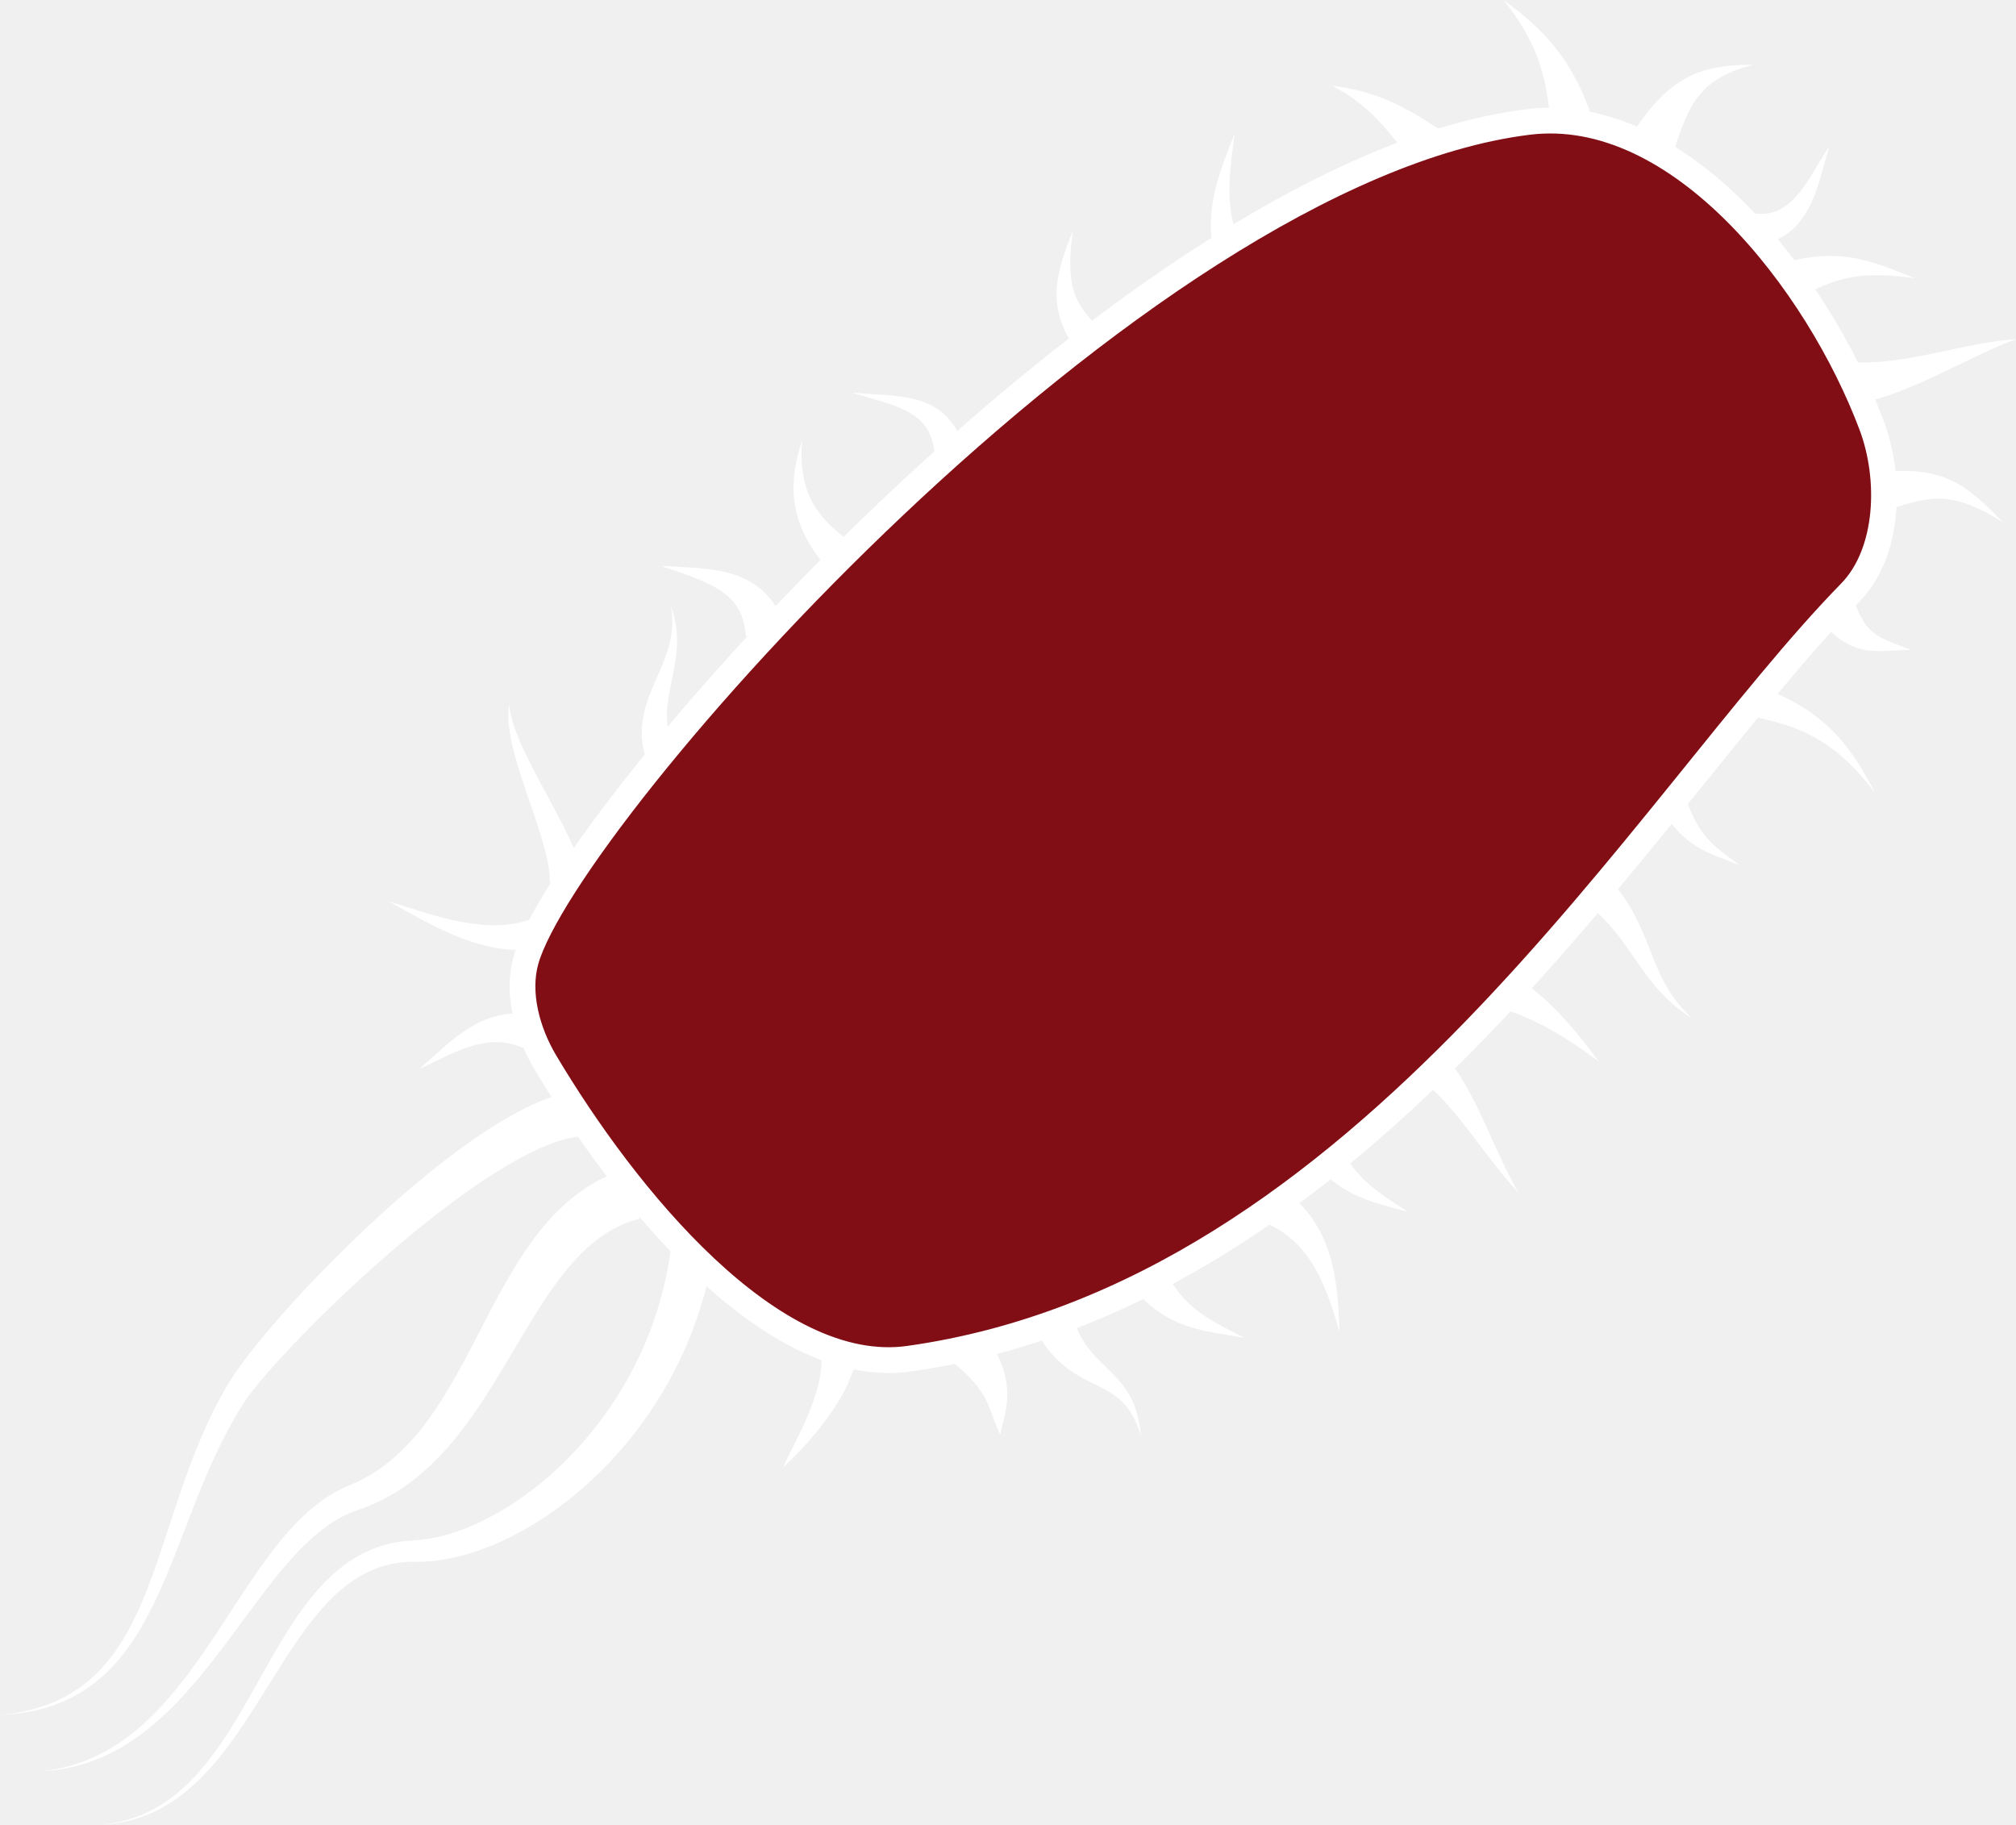
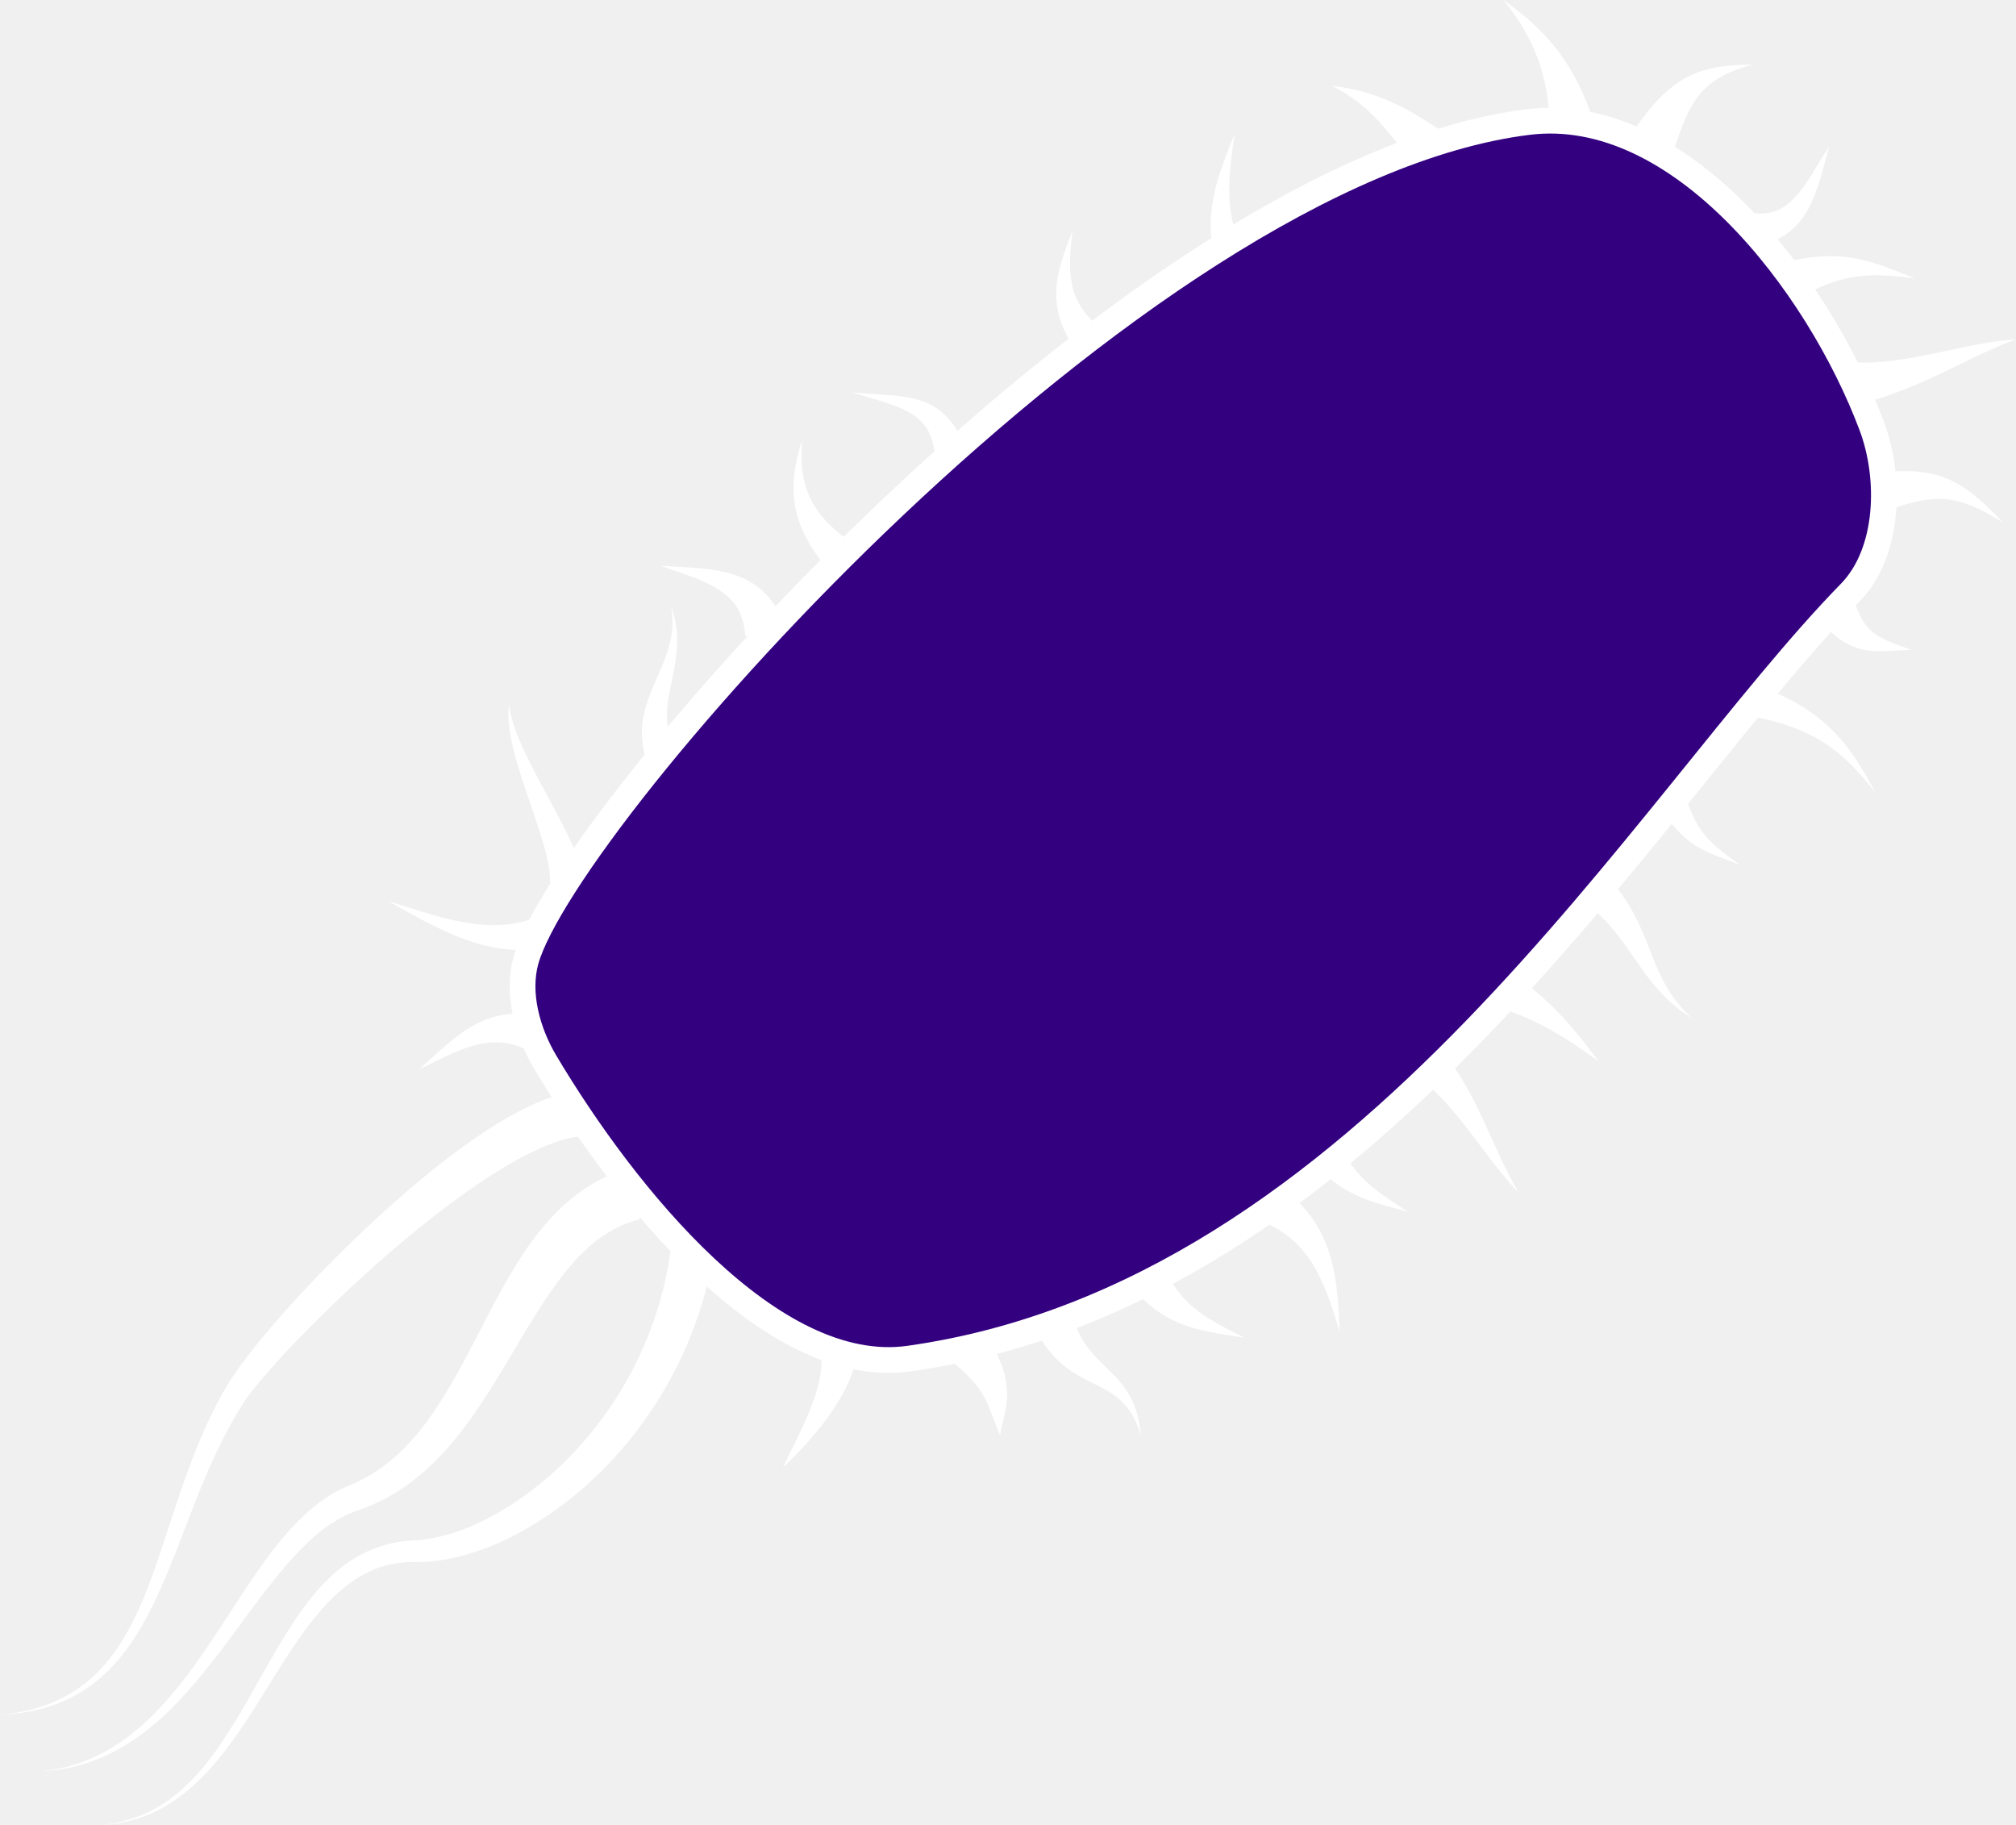
- <svg xmlns="http://www.w3.org/2000/svg" id="svg3336" version="1.1" width="783.1" height="708.694" viewBox="0 0 783.1 708.694">
-   <defs id="defs3340">
-     </defs>
-   <path style="opacity:1;fill:#810e15;fill-opacity:1;fill-rule:nonzero;stroke:#ffffff;stroke-width:10;stroke-miterlimit:4;stroke-dasharray:none;stroke-opacity:1" d="M 211.71,412.423 C 204.884,400.942 200.668,385.903 204.287,373.046 219.982,317.278 440.663,66.295 593.616,47.371 c 58.906,-7.288 112.544,62.352 133.432,117.91 7.677,20.42 6.911,49.316 -8.343,64.912 -79.201,80.973 -187.275,272.505 -365.644,297.548 -53.242,7.475 -110.275,-63.05 -141.351,-115.318 z" id="path4186" />
-   <path style="opacity:1;fill:#ffffff;fill-opacity:1;fill-rule:nonzero;stroke:none;stroke-width:6;stroke-miterlimit:4;stroke-dasharray:none;stroke-opacity:1" d="m 228.373,432.423 c -1.467,-2.985 -3.58,-5.811 -6.13,-8.41 -10.242,1.804 -21.742,7.635 -32.969,14.934 -13.708,8.912 -28.373,20.902 -42.119,33.485 -13.783,12.617 -26.824,25.998 -37.296,37.819 -5.226,5.9 -9.864,11.468 -13.606,16.333 -3.738,4.859 -6.686,9.151 -8.552,12.536 -15.55,26.674 -22.23,58.33 -31.935,81.678 -4.991,12.007 -10.963,22.546 -19.593,30.466 C 27.528,659.201 16.059,664.651 0,666.153 c 16.086,-0.752 28.108,-5.479 37.631,-13.177 9.538,-7.71 16.404,-18.266 22.243,-30.329 12.013,-24.817 18.843,-53.204 35.499,-78.806 1.885,-2.697 4.799,-6.337 8.72,-10.828 3.9,-4.467 8.607,-9.556 14.013,-15.097 10.779,-11.049 24.048,-23.598 37.968,-35.336 13.951,-11.764 28.39,-22.573 41.486,-30.224 11.11,-6.491 20.445,-10.234 27.231,-10.887 0.836,-3.075 1.972,-6.157 3.58,-9.044 z" id="path4207" />
-   <path style="opacity:1;fill:#ffffff;fill-opacity:1;fill-rule:nonzero;stroke:none;stroke-width:6;stroke-miterlimit:4;stroke-dasharray:none;stroke-opacity:1" d="m 248.579,462.995 c -1.786,-3.024 -3.744,-5.971 -5.876,-8.834 -14.153,4.55 -24.62,13.497 -32.972,23.923 -8.922,11.136 -15.967,24.673 -22.6,37.498 -6.792,13.134 -13.291,25.813 -21.432,36.731 -8.033,10.774 -17.494,19.575 -30.076,24.665 -11.792,4.799 -21.154,14.259 -29.455,25.007 -8.329,10.783 -16.083,23.554 -24.249,35.678 -8.214,12.196 -16.989,23.971 -27.525,33.101 -10.514,9.11 -22.909,15.694 -38.445,17.206 15.633,-0.672 28.641,-6.487 40.05,-15.236 11.383,-8.729 21.042,-20.28 30.04,-32.121 9.036,-11.891 17.296,-23.917 26,-33.83 8.752,-9.968 17.462,-17.198 27.093,-20.298 15.182,-5.15 26.832,-14.798 36.511,-26.291 9.568,-11.362 17.395,-24.777 24.783,-37.244 7.557,-12.752 14.553,-24.325 22.816,-33.38 7.504,-8.223 15.514,-13.744 25.097,-16.147 -0.13,-3.449 -0.051,-6.927 0.241,-10.427 z" id="path4207-6" />
-   <path style="opacity:1;fill:#ffffff;fill-opacity:1;fill-rule:nonzero;stroke:none;stroke-width:6;stroke-miterlimit:4;stroke-dasharray:none;stroke-opacity:1" d="m 269.087,484.423 c -2.862,0.53 -5.724,1.005 -8.586,1.426 -4.577,32.978 -20.132,60.363 -39.247,79.951 -19.681,20.166 -42.61,31.55 -60.248,32.491 -7.854,0.281 -14.726,2.272 -20.817,5.517 -6.067,3.233 -11.297,7.676 -15.958,12.808 -9.246,10.179 -16.647,23.535 -23.957,36.555 -7.371,13.129 -14.816,26.248 -24.239,36.467 -9.388,10.182 -20.867,17.621 -36.401,19.057 15.635,-0.747 27.694,-7.584 37.896,-17.608 10.165,-9.987 18.353,-23.009 26.328,-35.794 8.038,-12.887 15.694,-25.239 24.892,-34.362 4.561,-4.524 9.396,-8.14 14.701,-10.604 5.281,-2.452 11.084,-3.789 17.668,-3.706 20.623,0.409 46.632,-11.164 68.86,-31.874 21.731,-20.247 40.344,-49.673 46.873,-86.289 -2.573,-1.391 -5.161,-2.736 -7.765,-4.036 z" id="path4207-6-5" />
-   <path style="fill:#ffffff;fill-opacity:1;fill-rule:nonzero;stroke:none;stroke-width:6;stroke-miterlimit:4;stroke-dasharray:none;stroke-opacity:1" d="m 220.317,346.22 c 2.351,-1.185 4.561,-2.991 6.573,-5.133 -1.066,-4.979 -3.311,-10.415 -5.784,-15.626 -2.536,-5.343 -5.534,-10.895 -8.505,-16.401 -3.509,-6.505 -7.019,-13.015 -9.739,-19.045 -2.706,-5.997 -4.705,-11.671 -5.103,-16.49 -0.819,4.897 0.005,11.008 1.658,17.67 1.649,6.648 4.102,13.777 6.507,20.787 2.036,5.937 4.029,11.766 5.464,17.072 1.456,5.383 2.267,10.003 2.129,13.545 2.332,0.949 4.697,2.101 6.8,3.621 z" id="path4189" />
-   <path style="fill:#ffffff;fill-opacity:1;fill-rule:nonzero;stroke:none;stroke-width:6;stroke-miterlimit:4;stroke-dasharray:none;stroke-opacity:1" d="m 258.319,296.068 c 0.983,-2.334 2.212,-4.403 3.654,-6.195 -1.917,-3.51 -2.771,-6.952 -2.918,-10.659 -0.15,-3.802 0.445,-7.674 1.299,-12.022 0.952,-4.845 2.164,-9.993 2.531,-15.314 0.37,-5.374 -0.124,-10.799 -2.346,-16.505 1.185,5.962 0.54,11.192 -0.812,15.967 -1.364,4.818 -3.468,9.276 -5.483,13.948 -1.734,4.021 -3.499,8.415 -4.373,13.153 -0.891,4.834 -0.881,10.129 0.958,15.938 2.489,0.799 4.982,1.342 7.489,1.689 z" id="path4193" />
-   <path style="fill:#ffffff;fill-opacity:1;fill-rule:nonzero;stroke:none;stroke-width:6;stroke-miterlimit:4;stroke-dasharray:none;stroke-opacity:1" d="m 297.548,245.736 c 2.552,-0.717 5.098,-1.46 7.637,-2.229 -2.076,-5.905 -5.071,-10.467 -8.79,-13.889 -3.693,-3.397 -7.839,-5.431 -12.074,-6.718 -8.165,-2.481 -18.098,-2.495 -27.482,-3.069 9.501,3.293 17.95,5.849 24.048,10.29 2.908,2.118 4.962,4.453 6.346,7.136 1.348,2.613 2.191,5.822 2.492,9.901 2.602,-0.501 5.21,-0.974 7.824,-1.421 z" id="path4201" />
-   <path style="fill:#ffffff;fill-opacity:1;fill-rule:nonzero;stroke:none;stroke-width:6;stroke-miterlimit:4;stroke-dasharray:none;stroke-opacity:1" d="m 329.503,209.82 c -6.56,-4.703 -11.382,-9.637 -14.378,-15.629 -3.061,-6.124 -4.369,-13.629 -3.514,-23.211 -2.998,8.993 -4.149,17.145 -2.812,25.177 1.357,8.146 5.198,15.758 11.566,23.323 z" id="path4205" />
-   <path style="fill:#ffffff;fill-opacity:1;fill-rule:nonzero;stroke:none;stroke-width:6;stroke-miterlimit:4;stroke-dasharray:none;stroke-opacity:1" d="m 369.345,176.901 c 1.943,-0.535 3.882,-1.086 5.817,-1.652 -1.739,-5.705 -4.228,-10.086 -7.43,-13.365 -3.197,-3.274 -6.845,-5.183 -10.684,-6.365 -7.281,-2.241 -16.664,-2.124 -26.192,-3.043 9.795,3.016 17.895,4.796 23.696,8.576 2.741,1.786 4.685,3.859 6.051,6.412 1.344,2.511 2.301,5.822 2.763,10.32 1.99,-0.311 3.983,-0.605 5.979,-0.882 z" id="path4209" />
-   <path style="fill:#ffffff;fill-opacity:1;fill-rule:nonzero;stroke:none;stroke-width:6;stroke-miterlimit:4;stroke-dasharray:none;stroke-opacity:1" d="m 424.117,133.231 c 1.312,-1.703 2.653,-3.381 4.021,-5.031 -6.278,-5.3 -9.666,-10.22 -11.255,-16.028 -1.732,-6.332 -1.302,-13.531 -0.168,-22.611 -3.128,8.169 -5.962,15.672 -6.283,23.239 -0.326,7.674 1.905,15.511 8.336,24.048 1.803,-1.18 3.586,-2.386 5.349,-3.617 z" id="path4213" />
-   <path style="fill:#ffffff;fill-opacity:1;fill-rule:nonzero;stroke:none;stroke-width:6;stroke-miterlimit:4;stroke-dasharray:none;stroke-opacity:1" d="m 475.929,94.002 c 1.643,-0.51 3.289,-1.012 4.936,-1.506 -2.516,-6.275 -3.378,-12.79 -3.289,-19.743 0.089,-6.969 1.117,-13.906 2.054,-20.941 -2.56,6.447 -5.331,13.215 -7.163,20.23 -1.841,7.048 -2.846,14.741 -1.586,23.037 1.685,-0.351 3.367,-0.71 5.048,-1.078 z" id="path4217" />
-   <path style="fill:#ffffff;fill-opacity:1;fill-rule:nonzero;stroke:none;stroke-width:6;stroke-miterlimit:4;stroke-dasharray:none;stroke-opacity:1" d="m 559.139,50.279 c -7.258,-4.835 -13.762,-8.668 -20.468,-11.48 -6.745,-2.828 -13.408,-4.511 -21.292,-5.492 7.096,3.578 12.229,7.604 16.819,12.261 4.531,4.598 8.79,10.086 13.958,16.658 z" id="path4225" />
-   <path style="fill:#ffffff;fill-opacity:1;fill-rule:nonzero;stroke:none;stroke-width:6;stroke-miterlimit:4;stroke-dasharray:none;stroke-opacity:1" d="M 617.658,43.437 C 614.1,33.507 609.694,25.45 604.097,18.435 598.543,11.472 591.932,5.682 583.994,0 c 6.182,7.67 10.405,14.874 13.229,22.409 2.793,7.452 4.248,15.321 4.919,24.454 z" id="path4229" />
-   <path style="fill:#ffffff;fill-opacity:1;fill-rule:nonzero;stroke:none;stroke-width:6;stroke-miterlimit:4;stroke-dasharray:none;stroke-opacity:1" d="m 640.247,59.214 c 3.005,0.755 6.005,1.532 8.991,2.333 3.215,-10.07 5.684,-17.357 9.462,-22.78 2.043,-2.933 4.624,-5.559 8.231,-7.856 3.625,-2.309 8.192,-4.225 14.025,-5.744 -5.964,-0.036 -11.141,0.369 -15.778,1.405 -4.686,1.047 -8.868,2.748 -12.813,5.306 -7.483,4.854 -13.399,12.348 -19.562,21.766 2.473,1.863 4.961,3.723 7.445,5.571 z" id="path4233" />
-   <path style="fill:#ffffff;fill-opacity:1;fill-rule:nonzero;stroke:none;stroke-width:6;stroke-miterlimit:4;stroke-dasharray:none;stroke-opacity:1" d="m 676.885,88.82 c 1.545,2.322 3.305,4.531 5.383,6.542 5.151,-0.648 9.348,-2.53 12.695,-5.154 3.314,-2.598 5.671,-5.82 7.462,-9.141 4.085,-7.574 5.978,-17.377 8.138,-24.075 -4.59,6.493 -8.056,14.345 -13.667,20.131 -2.223,2.292 -4.526,3.942 -6.971,4.902 -2.396,0.941 -4.997,1.247 -8.059,0.879 -1.157,2.124 -2.831,4.12 -4.981,5.915 z" id="path4237" />
-   <path style="fill:#ffffff;fill-opacity:1;fill-rule:nonzero;stroke:none;stroke-width:6;stroke-miterlimit:4;stroke-dasharray:none;stroke-opacity:1" d="m 700.313,114.755 c 7.784,-4.061 13.915,-6.36 20.374,-7.317 6.654,-0.987 13.71,-0.581 23.094,0.627 -8.568,-3.446 -15.538,-6.323 -22.893,-7.723 -7.54,-1.436 -15.393,-1.322 -25.42,1.033 z" id="path4241" />
-   <path style="fill:#ffffff;fill-opacity:1;fill-rule:nonzero;stroke:none;stroke-width:6;stroke-miterlimit:4;stroke-dasharray:none;stroke-opacity:1" d="m 721.59,156.881 c 11.28,-2.251 22.64,-7.253 32.716,-12.039 10.222,-4.856 20.099,-9.989 28.795,-13.092 -9.391,0.49 -20.348,3.098 -31.381,5.378 -11.218,2.318 -21.948,4.157 -31.457,3.54 z" id="path4245" />
-   <path style="fill:#ffffff;fill-opacity:1;fill-rule:nonzero;stroke:none;stroke-width:6;stroke-miterlimit:4;stroke-dasharray:none;stroke-opacity:1" d="m 733.084,198.258 c 9.72,-3.606 16.548,-5.025 22.866,-4.41 6.727,0.655 13.281,3.614 22.005,8.958 -6.829,-7.03 -12.607,-12.722 -19.876,-16.153 -7.571,-3.574 -16.455,-4.593 -28.514,-2.984 z" id="path4249" />
-   <path style="fill:#ffffff;fill-opacity:1;fill-rule:nonzero;stroke:none;stroke-width:6;stroke-miterlimit:4;stroke-dasharray:none;stroke-opacity:1" d="m 713.524,236.854 c -2.106,1.353 -4.205,2.718 -6.296,4.096 2.782,3.503 5.614,6.152 8.559,8.05 2.965,1.911 5.876,2.952 8.758,3.465 5.363,0.955 11.45,0.061 17.845,-0.067 -6.636,-2.425 -11.434,-4.015 -14.958,-6.915 -1.633,-1.344 -2.852,-2.865 -3.947,-4.728 -1.081,-1.839 -2.174,-4.249 -3.326,-7.415 -2.204,1.185 -4.416,2.357 -6.636,3.514 z" id="path4253" />
-   <path style="fill:#ffffff;fill-opacity:1;fill-rule:nonzero;stroke:none;stroke-width:6;stroke-miterlimit:4;stroke-dasharray:none;stroke-opacity:1" d="m 681.187,278.437 c 10.908,2.093 19.275,5.061 26.557,9.637 7.39,4.644 13.791,11.011 20.583,19.836 -5.056,-9.77 -10.111,-17.763 -16.905,-24.448 -6.87,-6.76 -15.376,-12.053 -26.996,-16.395 z" id="path4257" />
-   <path style="fill:#ffffff;fill-opacity:1;fill-rule:nonzero;stroke:none;stroke-width:6;stroke-miterlimit:4;stroke-dasharray:none;stroke-opacity:1" d="m 649.869,311.612 c -1.17,1.397 -2.323,2.812 -3.451,4.246 4.151,6.392 8.265,10.276 12.806,13.043 4.808,2.93 10.204,4.64 16.551,7.137 -5.777,-4.159 -9.906,-7.202 -13.2,-11.128 -2.861,-3.41 -5.07,-7.481 -7.3,-13.565 -1.779,0.158 -3.582,0.246 -5.406,0.267 z" id="path4261" />
-   <path style="fill:#ffffff;fill-opacity:1;fill-rule:nonzero;stroke:none;stroke-width:6;stroke-miterlimit:4;stroke-dasharray:none;stroke-opacity:1" d="m 617.23,351.677 c 8.61,7.037 13.204,14.078 18.728,22.035 5.493,7.912 11.042,15.269 21.298,21.829 -8.761,-8.108 -12.323,-16.437 -15.661,-24.859 -3.34,-8.427 -6.826,-18.114 -15.339,-28.081 z" id="path4265" />
-   <path style="fill:#ffffff;fill-opacity:1;fill-rule:nonzero;stroke:none;stroke-width:6;stroke-miterlimit:4;stroke-dasharray:none;stroke-opacity:1" d="m 584.744,392.151 c 13,4.167 24.33,11.308 36.259,20.124 -8.533,-11.547 -17.775,-22.862 -30.357,-31.688 z" id="path4269" />
-   <path style="fill:#ffffff;fill-opacity:1;fill-rule:nonzero;stroke:none;stroke-width:6;stroke-miterlimit:4;stroke-dasharray:none;stroke-opacity:1" d="m 553.372,420.346 c 6.818,5.759 12.558,12.792 18.441,20.493 5.837,7.641 11.5,15.501 18.102,22.507 -4.821,-8.204 -8.589,-17.07 -12.588,-25.812 -3.971,-8.681 -8.384,-17.745 -14.523,-25.929 z" id="path4273" />
-   <path style="fill:#ffffff;fill-opacity:1;fill-rule:nonzero;stroke:none;stroke-width:6;stroke-miterlimit:4;stroke-dasharray:none;stroke-opacity:1" d="m 515.769,457.123 c 5.132,4.493 10.357,7.136 15.513,9.024 5.06,1.853 10.4,3.09 15.704,4.601 -4.778,-3.144 -9.16,-5.832 -13.216,-9.079 -4.014,-3.213 -7.38,-6.721 -10.34,-11.344 z" id="path4277" />
-   <path style="fill:#ffffff;fill-opacity:1;fill-rule:nonzero;stroke:none;stroke-width:6;stroke-miterlimit:4;stroke-dasharray:none;stroke-opacity:1" d="m 490.072,474.381 c 8.716,3.374 14.801,8.723 19.563,16.252 4.839,7.651 7.817,16.777 10.705,26.746 -0.353,-9.975 -0.93,-20.393 -3.819,-29.853 -2.953,-9.668 -8.531,-19.02 -19.205,-26.332 z" id="path4281" />
-   <path style="fill:#ffffff;fill-opacity:1;fill-rule:nonzero;stroke:none;stroke-width:6;stroke-miterlimit:4;stroke-dasharray:none;stroke-opacity:1" d="m 442.406,502.966 c 6.621,6.841 13.297,10.385 20.056,12.5 6.53,2.043 13.562,2.856 20.869,4.134 -6.933,-3.525 -12.735,-6.346 -17.815,-10.184 -4.95,-3.739 -8.806,-8.155 -12.316,-14.632 z" id="path4285" />
-   <path style="fill:#ffffff;fill-opacity:1;fill-rule:nonzero;stroke:none;stroke-width:6;stroke-miterlimit:4;stroke-dasharray:none;stroke-opacity:1" d="m 403.207,518.234 c 3.516,6.286 7.599,10.454 11.723,13.485 4.004,2.942 8.104,4.834 11.484,6.525 3.434,1.718 6.674,3.465 9.506,6.274 2.871,2.848 5.476,6.934 7.292,13.293 -0.578,-6.554 -2.044,-11.423 -4.275,-15.511 -2.252,-4.128 -5.142,-7.204 -8.133,-10.144 -3.086,-3.033 -5.692,-5.404 -8.131,-8.609 -2.301,-3.024 -4.252,-6.573 -5.773,-11.464 z" id="path4289" />
-   <path style="fill:#ffffff;fill-opacity:1;fill-rule:nonzero;stroke:none;stroke-width:6;stroke-miterlimit:4;stroke-dasharray:none;stroke-opacity:1" d="m 369.935,529.019 c 7.292,5.768 10.905,10.472 13.14,14.878 1.478,2.915 4.174,11.135 5.515,13.451 0.465,-4.067 2.537,-8.771 2.668,-15.069 0.138,-6.645 -1.865,-14.875 -9.179,-24.697 z" id="path4293" />
-   <path style="fill:#ffffff;fill-opacity:1;fill-rule:nonzero;stroke:none;stroke-width:6;stroke-miterlimit:4;stroke-dasharray:none;stroke-opacity:1" d="m 319.093,527.626 c 0.301,6.624 -2.103,14.595 -5.454,22.478 -3.505,8.246 -7.025,14.355 -9.429,19.827 3.941,-3.629 9.743,-9.489 15.131,-16.44 5.254,-6.778 10.686,-15.303 12.915,-24.153 z" id="path4297" />
-   <path style="fill:#ffffff;fill-opacity:1;fill-rule:nonzero;stroke:none;stroke-width:6;stroke-miterlimit:4;stroke-dasharray:none;stroke-opacity:1" d="m 207.248,401.172 c 0.214,-2.334 0.346,-4.682 0.392,-7.044 -10.515,-1.737 -18.751,1.049 -25.521,5.23 -6.876,4.246 -13.094,10.503 -19.281,15.877 7.891,-3.691 14.861,-7.572 22.109,-9.418 6.7,-1.707 12.598,-1.376 19.027,1.537 0.999,-2.097 2.092,-4.159 3.275,-6.182 z" id="path4301" />
-   <path style="fill:#ffffff;fill-opacity:1;fill-rule:nonzero;stroke:none;stroke-width:6;stroke-miterlimit:4;stroke-dasharray:none;stroke-opacity:1" d="m 206.584,356.925 c -8.284,3.046 -17.334,3.016 -27.101,1.208 -9.741,-1.803 -19.304,-5.185 -28.488,-8.032 8.185,4.569 17.295,9.92 26.812,13.719 9.515,3.798 20.221,6.38 31.585,4.622 z" id="path4305" />
+ <svg xmlns="http://www.w3.org/2000/svg" version="1.1" id="svg3336" x="0px" y="0px" viewBox="0 0 783.1 708.7" style="enable-background:new 0 0 783.1 708.7;" xml:space="preserve">
+   <style type="text/css">
+ 	.st0{fill:#330080;stroke:#FFFFFF;stroke-width:10;}
+ 	.st1{fill:#FFFFFF;}
+ </style>
+   <defs>
+ 	
+ 	
+ 		</defs>
+   <path id="path4186" class="st0" d="M211.7,412.4  c-6.8-11.5-11-26.5-7.4-39.4C220,317.3,440.7,66.3,593.6,47.4c58.9-7.3,112.5,62.4,133.4,117.9c7.7,20.4,6.9,49.3-8.3,64.9  c-79.2,81-187.3,272.5-365.6,297.5C299.8,535.2,242.8,464.7,211.7,412.4L211.7,412.4z" />
+   <path id="path4207" class="st1" d="  M228.4,432.4c-1.5-3-3.6-5.8-6.1-8.4c-10.2,1.8-21.7,7.6-33,14.9c-13.7,8.9-28.4,20.9-42.1,33.5c-13.8,12.6-26.8,26-37.3,37.8  c-5.2,5.9-9.9,11.5-13.6,16.3c-3.7,4.9-6.7,9.2-8.6,12.5c-15.6,26.7-22.2,58.3-31.9,81.7c-5,12-11,22.5-19.6,30.5  c-8.6,7.9-20.1,13.4-36.2,14.9c16.1-0.8,28.1-5.5,37.6-13.2s16.4-18.3,22.2-30.3c12-24.8,18.8-53.2,35.5-78.8  c1.9-2.7,4.8-6.3,8.7-10.8c3.9-4.5,8.6-9.6,14-15.1c10.8-11,24-23.6,38-35.3c14-11.8,28.4-22.6,41.5-30.2  c11.1-6.5,20.4-10.2,27.2-10.9C225.6,438.4,226.8,435.3,228.4,432.4z" />
+   <path id="path4207-6" class="st1" d="  M248.6,463c-1.8-3-3.7-6-5.9-8.8c-14.2,4.5-24.6,13.5-33,23.9c-8.9,11.1-16,24.7-22.6,37.5c-6.8,13.1-13.3,25.8-21.4,36.7  c-8,10.8-17.5,19.6-30.1,24.7c-11.8,4.8-21.2,14.3-29.5,25c-8.3,10.8-16.1,23.6-24.2,35.7c-8.2,12.2-17,24-27.5,33.1  S31.5,686.5,16,688c15.6-0.7,28.6-6.5,40.1-15.2c11.4-8.7,21-20.3,30-32.1c9-11.9,17.3-23.9,26-33.8c8.8-10,17.5-17.2,27.1-20.3  c15.2-5.2,26.8-14.8,36.5-26.3c9.6-11.4,17.4-24.8,24.8-37.2c7.6-12.8,14.6-24.3,22.8-33.4c7.5-8.2,15.5-13.7,25.1-16.1  C248.2,470,248.3,466.5,248.6,463L248.6,463z" />
+   <path id="path4207-6-5" class="st1" d="  M269.1,484.4c-2.9,0.5-5.7,1-8.6,1.4c-4.6,33-20.1,60.4-39.2,80c-19.7,20.2-42.6,31.6-60.2,32.5c-7.9,0.3-14.7,2.3-20.8,5.5  s-11.3,7.7-16,12.8c-9.2,10.2-16.6,23.5-24,36.6s-14.8,26.2-24.2,36.5c-9.4,10.2-20.9,17.6-36.4,19.1c15.6-0.7,27.7-7.6,37.9-17.6  s18.4-23,26.3-35.8c8-12.9,15.7-25.2,24.9-34.4c4.6-4.5,9.4-8.1,14.7-10.6s11.1-3.8,17.7-3.7c20.6,0.4,46.6-11.2,68.9-31.9  c21.7-20.2,40.3-49.7,46.9-86.3C274.3,487.1,271.7,485.7,269.1,484.4L269.1,484.4z" />
+   <path id="path4189" class="st1" d="  M220.3,346.2c2.4-1.2,4.6-3,6.6-5.1c-1.1-5-3.3-10.4-5.8-15.6c-2.5-5.3-5.5-10.9-8.5-16.4c-3.5-6.5-7-13-9.7-19s-4.7-11.7-5.1-16.5  c-0.8,4.9,0,11,1.7,17.7c1.6,6.6,4.1,13.8,6.5,20.8c2,5.9,4,11.8,5.5,17.1c1.5,5.4,2.3,10,2.1,13.5  C215.8,343.5,218.2,344.7,220.3,346.2L220.3,346.2z" />
+   <path id="path4193" class="st1" d="  M258.3,296.1c1-2.3,2.2-4.4,3.7-6.2c-1.9-3.5-2.8-7-2.9-10.7c-0.2-3.8,0.4-7.7,1.3-12c1-4.8,2.2-10,2.5-15.3  c0.4-5.4-0.1-10.8-2.3-16.5c1.2,6,0.5,11.2-0.8,16c-1.4,4.8-3.5,9.3-5.5,13.9c-1.7,4-3.5,8.4-4.4,13.2c-0.9,4.8-0.9,10.1,1,15.9  C253.3,295.2,255.8,295.7,258.3,296.1L258.3,296.1z" />
+   <path id="path4201" class="st1" d="  M297.5,245.7c2.6-0.7,5.1-1.5,7.6-2.2c-2.1-5.9-5.1-10.5-8.8-13.9c-3.7-3.4-7.8-5.4-12.1-6.7c-8.2-2.5-18.1-2.5-27.5-3.1  c9.5,3.3,18,5.8,24,10.3c2.9,2.1,5,4.5,6.3,7.1s2.2,5.8,2.5,9.9C292.3,246.7,294.9,246.2,297.5,245.7L297.5,245.7z" />
+   <path id="path4205" class="st1" d="  M329.5,209.8c-6.6-4.7-11.4-9.6-14.4-15.6c-3.1-6.1-4.4-13.6-3.5-23.2c-3,9-4.1,17.1-2.8,25.2c1.4,8.1,5.2,15.8,11.6,23.3  L329.5,209.8z" />
+   <path id="path4209" class="st1" d="  M369.3,176.9c1.9-0.5,3.9-1.1,5.8-1.7c-1.7-5.7-4.2-10.1-7.4-13.4c-3.2-3.3-6.8-5.2-10.7-6.4c-7.3-2.2-16.7-2.1-26.2-3  c9.8,3,17.9,4.8,23.7,8.6c2.7,1.8,4.7,3.9,6.1,6.4c1.3,2.5,2.3,5.8,2.8,10.3C365.4,177.5,367.3,177.2,369.3,176.9L369.3,176.9z" />
+   <path id="path4213" class="st1" d="  M424.1,133.2c1.3-1.7,2.7-3.4,4-5c-6.3-5.3-9.7-10.2-11.3-16c-1.7-6.3-1.3-13.5-0.2-22.6c-3.1,8.2-6,15.7-6.3,23.2  c-0.3,7.7,1.9,15.5,8.3,24C420.6,135.7,422.4,134.5,424.1,133.2z" />
+   <path id="path4217" class="st1" d="  M475.9,94c1.6-0.5,3.3-1,4.9-1.5c-2.5-6.3-3.4-12.8-3.3-19.7c0.1-7,1.1-13.9,2.1-20.9c-2.6,6.4-5.3,13.2-7.2,20.2  c-1.8,7-2.8,14.7-1.6,23C472.6,94.7,474.2,94.4,475.9,94L475.9,94z" />
+   <path id="path4225" class="st1" d="  M559.1,50.3c-7.3-4.8-13.8-8.7-20.5-11.5s-13.4-4.5-21.3-5.5c7.1,3.6,12.2,7.6,16.8,12.3c4.5,4.6,8.8,10.1,14,16.7L559.1,50.3z" />
+   <path id="path4229" class="st1" d="  M617.7,43.4c-3.6-9.9-8-18-13.6-25S591.9,5.6,584,0c6.2,7.7,10.4,14.9,13.2,22.4s4.2,15.3,4.9,24.5L617.7,43.4z" />
+   <path id="path4233" class="st1" d="  M640.2,59.2c3,0.8,6,1.5,9,2.3c3.2-10.1,5.7-17.4,9.5-22.8c2-2.9,4.6-5.6,8.2-7.9c3.6-2.3,8.2-4.2,14-5.7c-6,0-11.1,0.4-15.8,1.4  s-8.9,2.7-12.8,5.3c-7.5,4.9-13.4,12.3-19.6,21.8C635.3,55.5,637.8,57.4,640.2,59.2z" />
+   <path id="path4237" class="st1" d="  M676.9,88.8c1.5,2.3,3.3,4.5,5.4,6.5c5.2-0.6,9.3-2.5,12.7-5.2c3.3-2.6,5.7-5.8,7.5-9.1c4.1-7.6,6-17.4,8.1-24.1  c-4.6,6.5-8.1,14.3-13.7,20.1c-2.2,2.3-4.5,3.9-7,4.9c-2.4,0.9-5,1.2-8.1,0.9C680.7,85,679,87,676.9,88.8L676.9,88.8z" />
+   <path id="path4241" class="st1" d="  M700.3,114.8c7.8-4.1,13.9-6.4,20.4-7.3c6.7-1,13.7-0.6,23.1,0.6c-8.6-3.4-15.5-6.3-22.9-7.7c-7.5-1.4-15.4-1.3-25.4,1L700.3,114.8z  " />
+   <path id="path4245" class="st1" d="  M721.6,156.9c11.3-2.3,22.6-7.3,32.7-12c10.2-4.9,20.1-10,28.8-13.1c-9.4,0.5-20.3,3.1-31.4,5.4c-11.2,2.3-21.9,4.2-31.5,3.5  L721.6,156.9z" />
+   <path id="path4249" class="st1" d="  M733.1,198.3c9.7-3.6,16.5-5,22.9-4.4c6.7,0.7,13.3,3.6,22,9c-6.8-7-12.6-12.7-19.9-16.2c-7.6-3.6-16.5-4.6-28.5-3L733.1,198.3z" />
+   <path id="path4253" class="st1" d="  M713.5,236.9c-2.1,1.4-4.2,2.7-6.3,4.1c2.8,3.5,5.6,6.2,8.6,8c3,1.9,5.9,3,8.8,3.5c5.4,1,11.5,0.1,17.8-0.1c-6.6-2.4-11.4-4-15-6.9  c-1.6-1.3-2.9-2.9-3.9-4.7c-1.1-1.8-2.2-4.2-3.3-7.4C718,234.5,715.7,235.7,713.5,236.9L713.5,236.9z" />
+   <path id="path4257" class="st1" d="  M681.2,278.4c10.9,2.1,19.3,5.1,26.6,9.6c7.4,4.6,13.8,11,20.6,19.8c-5.1-9.8-10.1-17.8-16.9-24.4c-6.9-6.8-15.4-12.1-27-16.4  L681.2,278.4z" />
+   <path id="path4261" class="st1" d="  M649.9,311.6c-1.2,1.4-2.3,2.8-3.5,4.2c4.2,6.4,8.3,10.3,12.8,13c4.8,2.9,10.2,4.6,16.6,7.1c-5.8-4.2-9.9-7.2-13.2-11.1  c-2.9-3.4-5.1-7.5-7.3-13.6C653.5,311.5,651.7,311.6,649.9,311.6L649.9,311.6z" />
+   <path id="path4265" class="st1" d="  M617.2,351.7c8.6,7,13.2,14.1,18.7,22s11,15.3,21.3,21.8c-8.8-8.1-12.3-16.4-15.7-24.9c-3.3-8.4-6.8-18.1-15.3-28.1L617.2,351.7z" />
+   <path id="path4269" class="st1" d="  M584.7,392.2c13,4.2,24.3,11.3,36.3,20.1c-8.5-11.5-17.8-22.9-30.4-31.7L584.7,392.2z" />
+   <path id="path4273" class="st1" d="  M553.4,420.3c6.8,5.8,12.6,12.8,18.4,20.5c5.8,7.6,11.5,15.5,18.1,22.5c-4.8-8.2-8.6-17.1-12.6-25.8c-4-8.7-8.4-17.7-14.5-25.9  L553.4,420.3z" />
+   <path id="path4277" class="st1" d="  M515.8,457.1c5.1,4.5,10.4,7.1,15.5,9s10.4,3.1,15.7,4.6c-4.8-3.1-9.2-5.8-13.2-9.1c-4-3.2-7.4-6.7-10.3-11.3L515.8,457.1z" />
+   <path id="path4281" class="st1" d="  M490.1,474.4c8.7,3.4,14.8,8.7,19.6,16.3c4.8,7.7,7.8,16.8,10.7,26.7c-0.4-10-0.9-20.4-3.8-29.9c-3-9.7-8.5-19-19.2-26.3  L490.1,474.4z" />
+   <path id="path4285" class="st1" d="  M442.4,503c6.6,6.8,13.3,10.4,20.1,12.5c6.5,2,13.6,2.9,20.9,4.1c-6.9-3.5-12.7-6.3-17.8-10.2c-5-3.7-8.8-8.2-12.3-14.6L442.4,503z" />
+   <path id="path4289" class="st1" d="  M403.2,518.2c3.5,6.3,7.6,10.5,11.7,13.5c4,2.9,8.1,4.8,11.5,6.5s6.7,3.5,9.5,6.3c2.9,2.8,5.5,6.9,7.3,13.3  c-0.6-6.6-2-11.4-4.3-15.5s-5.1-7.2-8.1-10.1c-3.1-3-5.7-5.4-8.1-8.6c-2.3-3-4.3-6.6-5.8-11.5L403.2,518.2z" />
+   <path id="path4293" class="st1" d="  M369.9,529c7.3,5.8,10.9,10.5,13.1,14.9c1.5,2.9,4.2,11.1,5.5,13.5c0.5-4.1,2.5-8.8,2.7-15.1c0.1-6.6-1.9-14.9-9.2-24.7L369.9,529z" />
+   <path id="path4297" class="st1" d="  M319.1,527.6c0.3,6.6-2.1,14.6-5.5,22.5c-3.5,8.2-7,14.4-9.4,19.8c3.9-3.6,9.7-9.5,15.1-16.4c5.3-6.8,10.7-15.3,12.9-24.2  L319.1,527.6z" />
+   <path id="path4301" class="st1" d="  M207.2,401.2c0.2-2.3,0.3-4.7,0.4-7c-10.5-1.7-18.8,1-25.5,5.2c-6.9,4.2-13.1,10.5-19.3,15.9c7.9-3.7,14.9-7.6,22.1-9.4  c6.7-1.7,12.6-1.4,19,1.5C205,405.3,206.1,403.2,207.2,401.2z" />
+   <path id="path4305" class="st1" d="  M206.6,356.9c-8.3,3-17.3,3-27.1,1.2c-9.7-1.8-19.3-5.2-28.5-8c8.2,4.6,17.3,9.9,26.8,13.7c9.5,3.8,20.2,6.4,31.6,4.6L206.6,356.9z" />
</svg>
